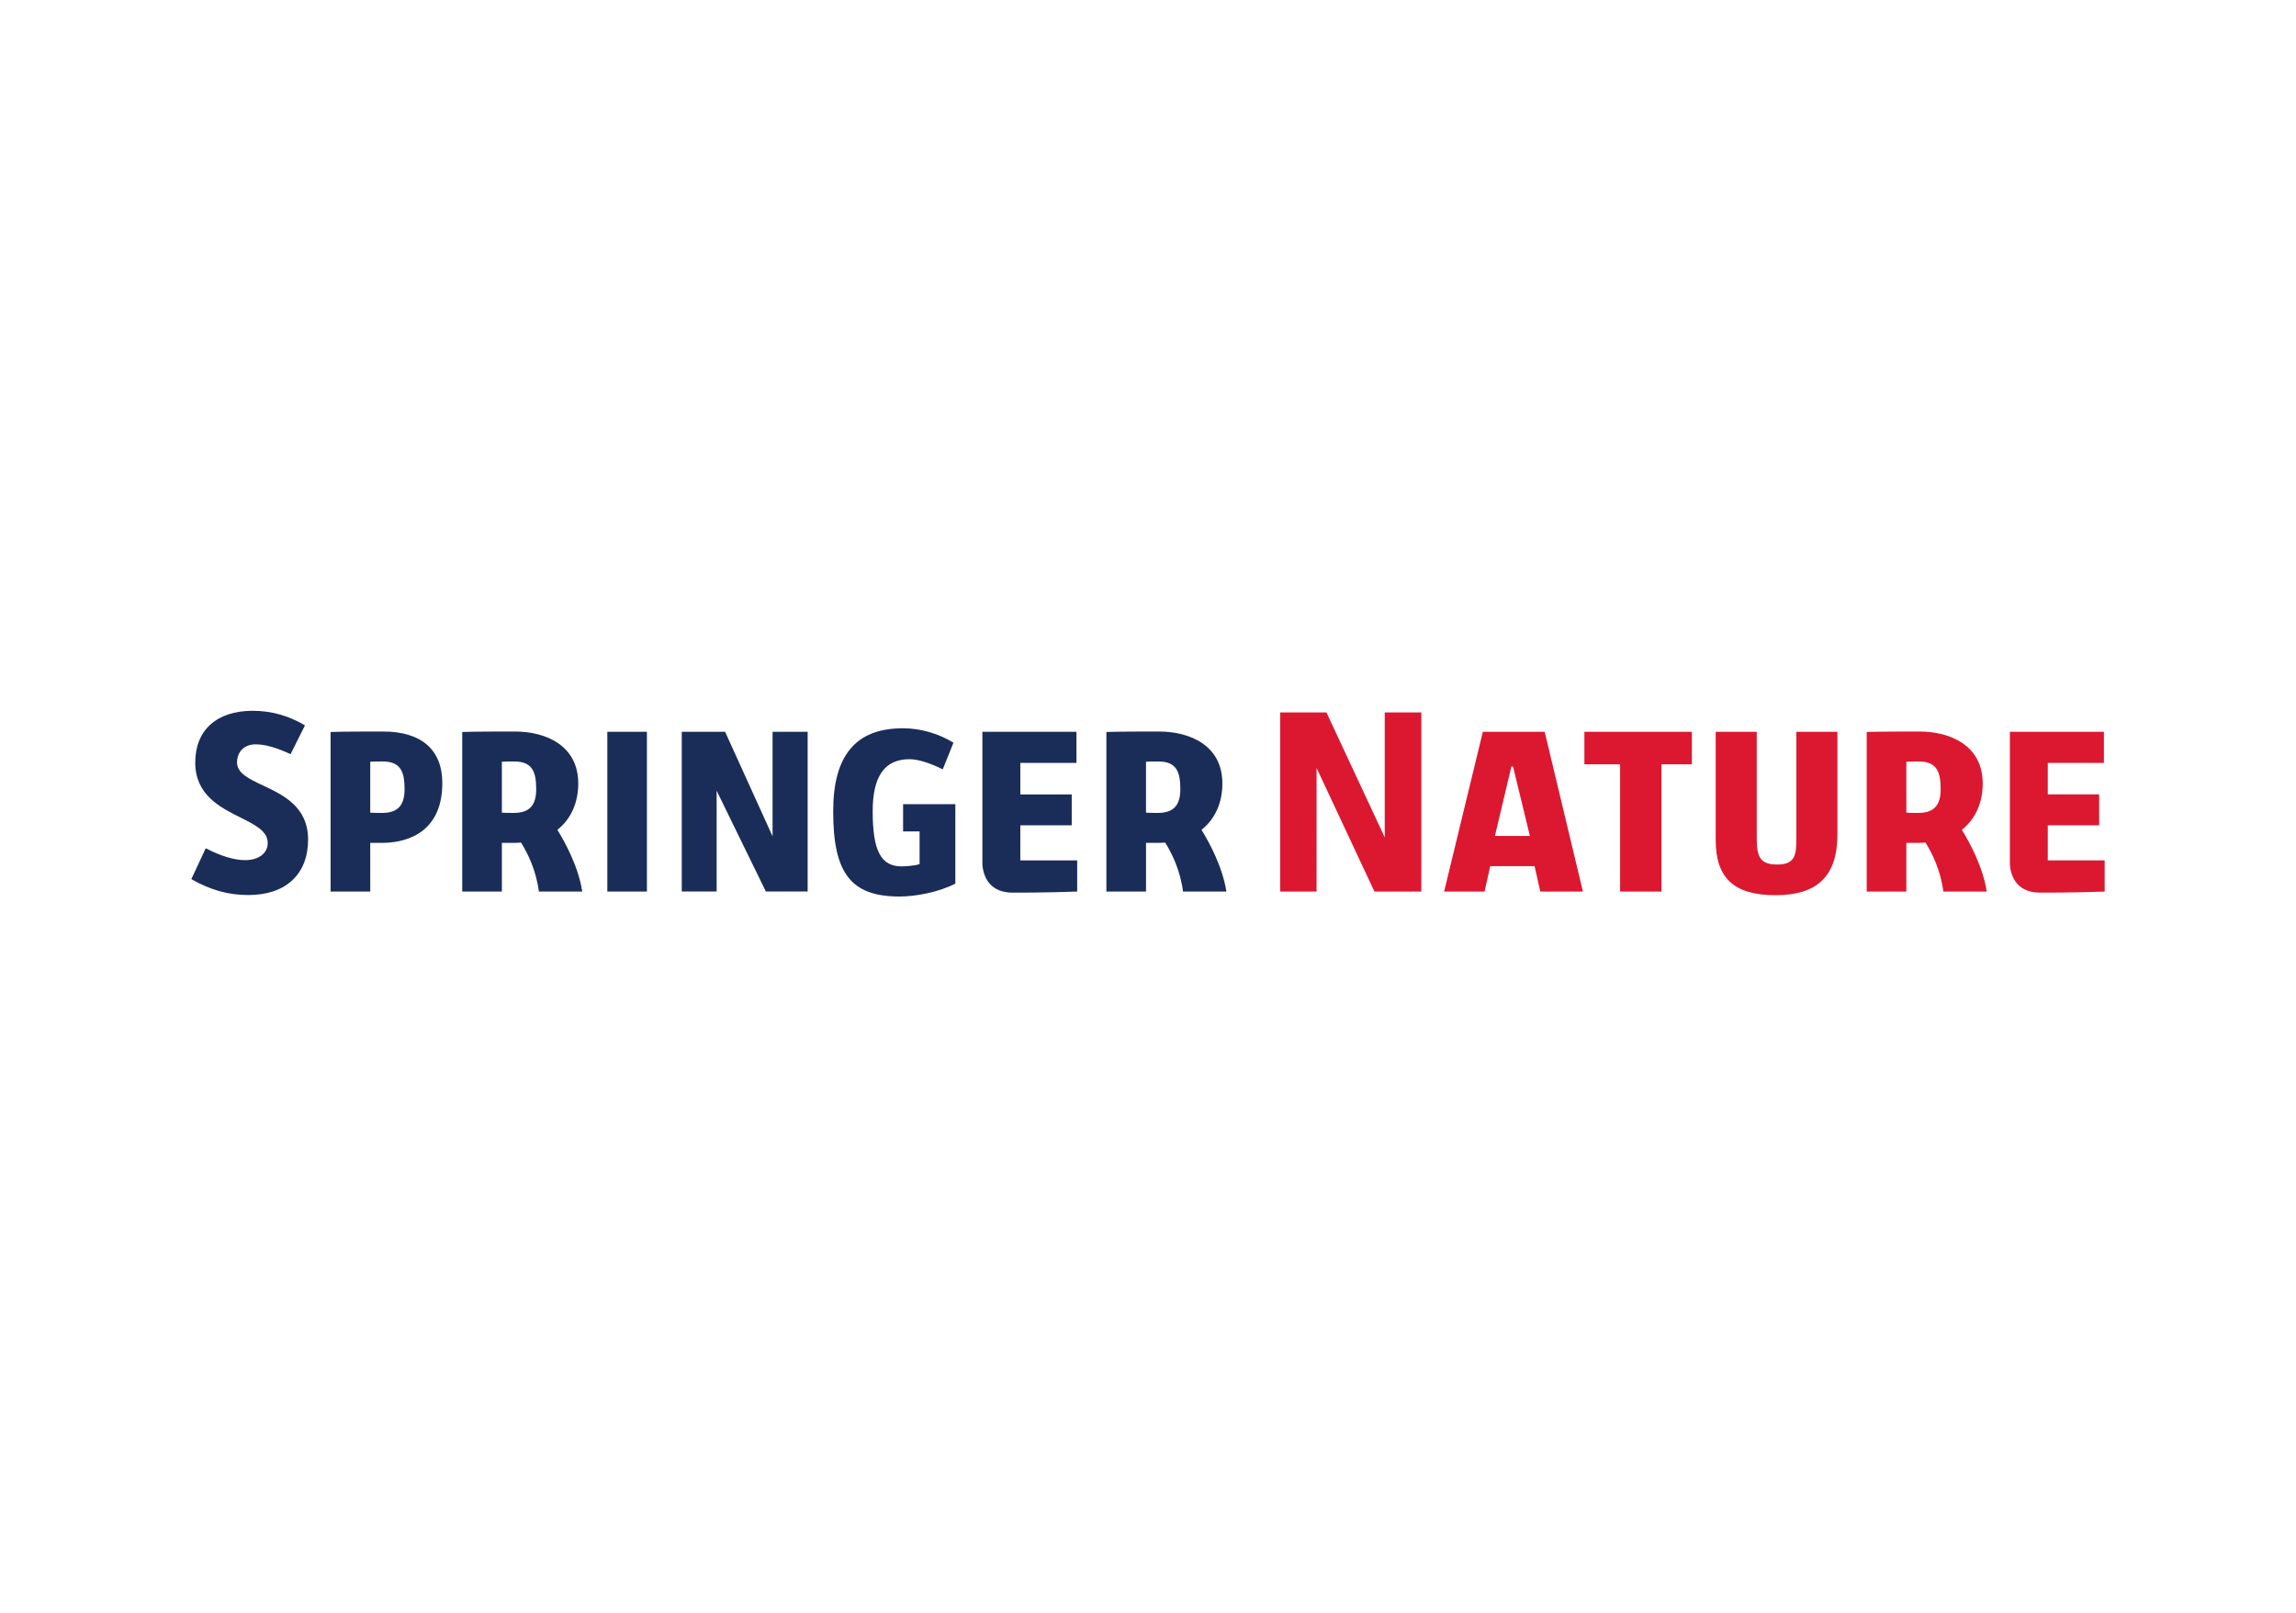
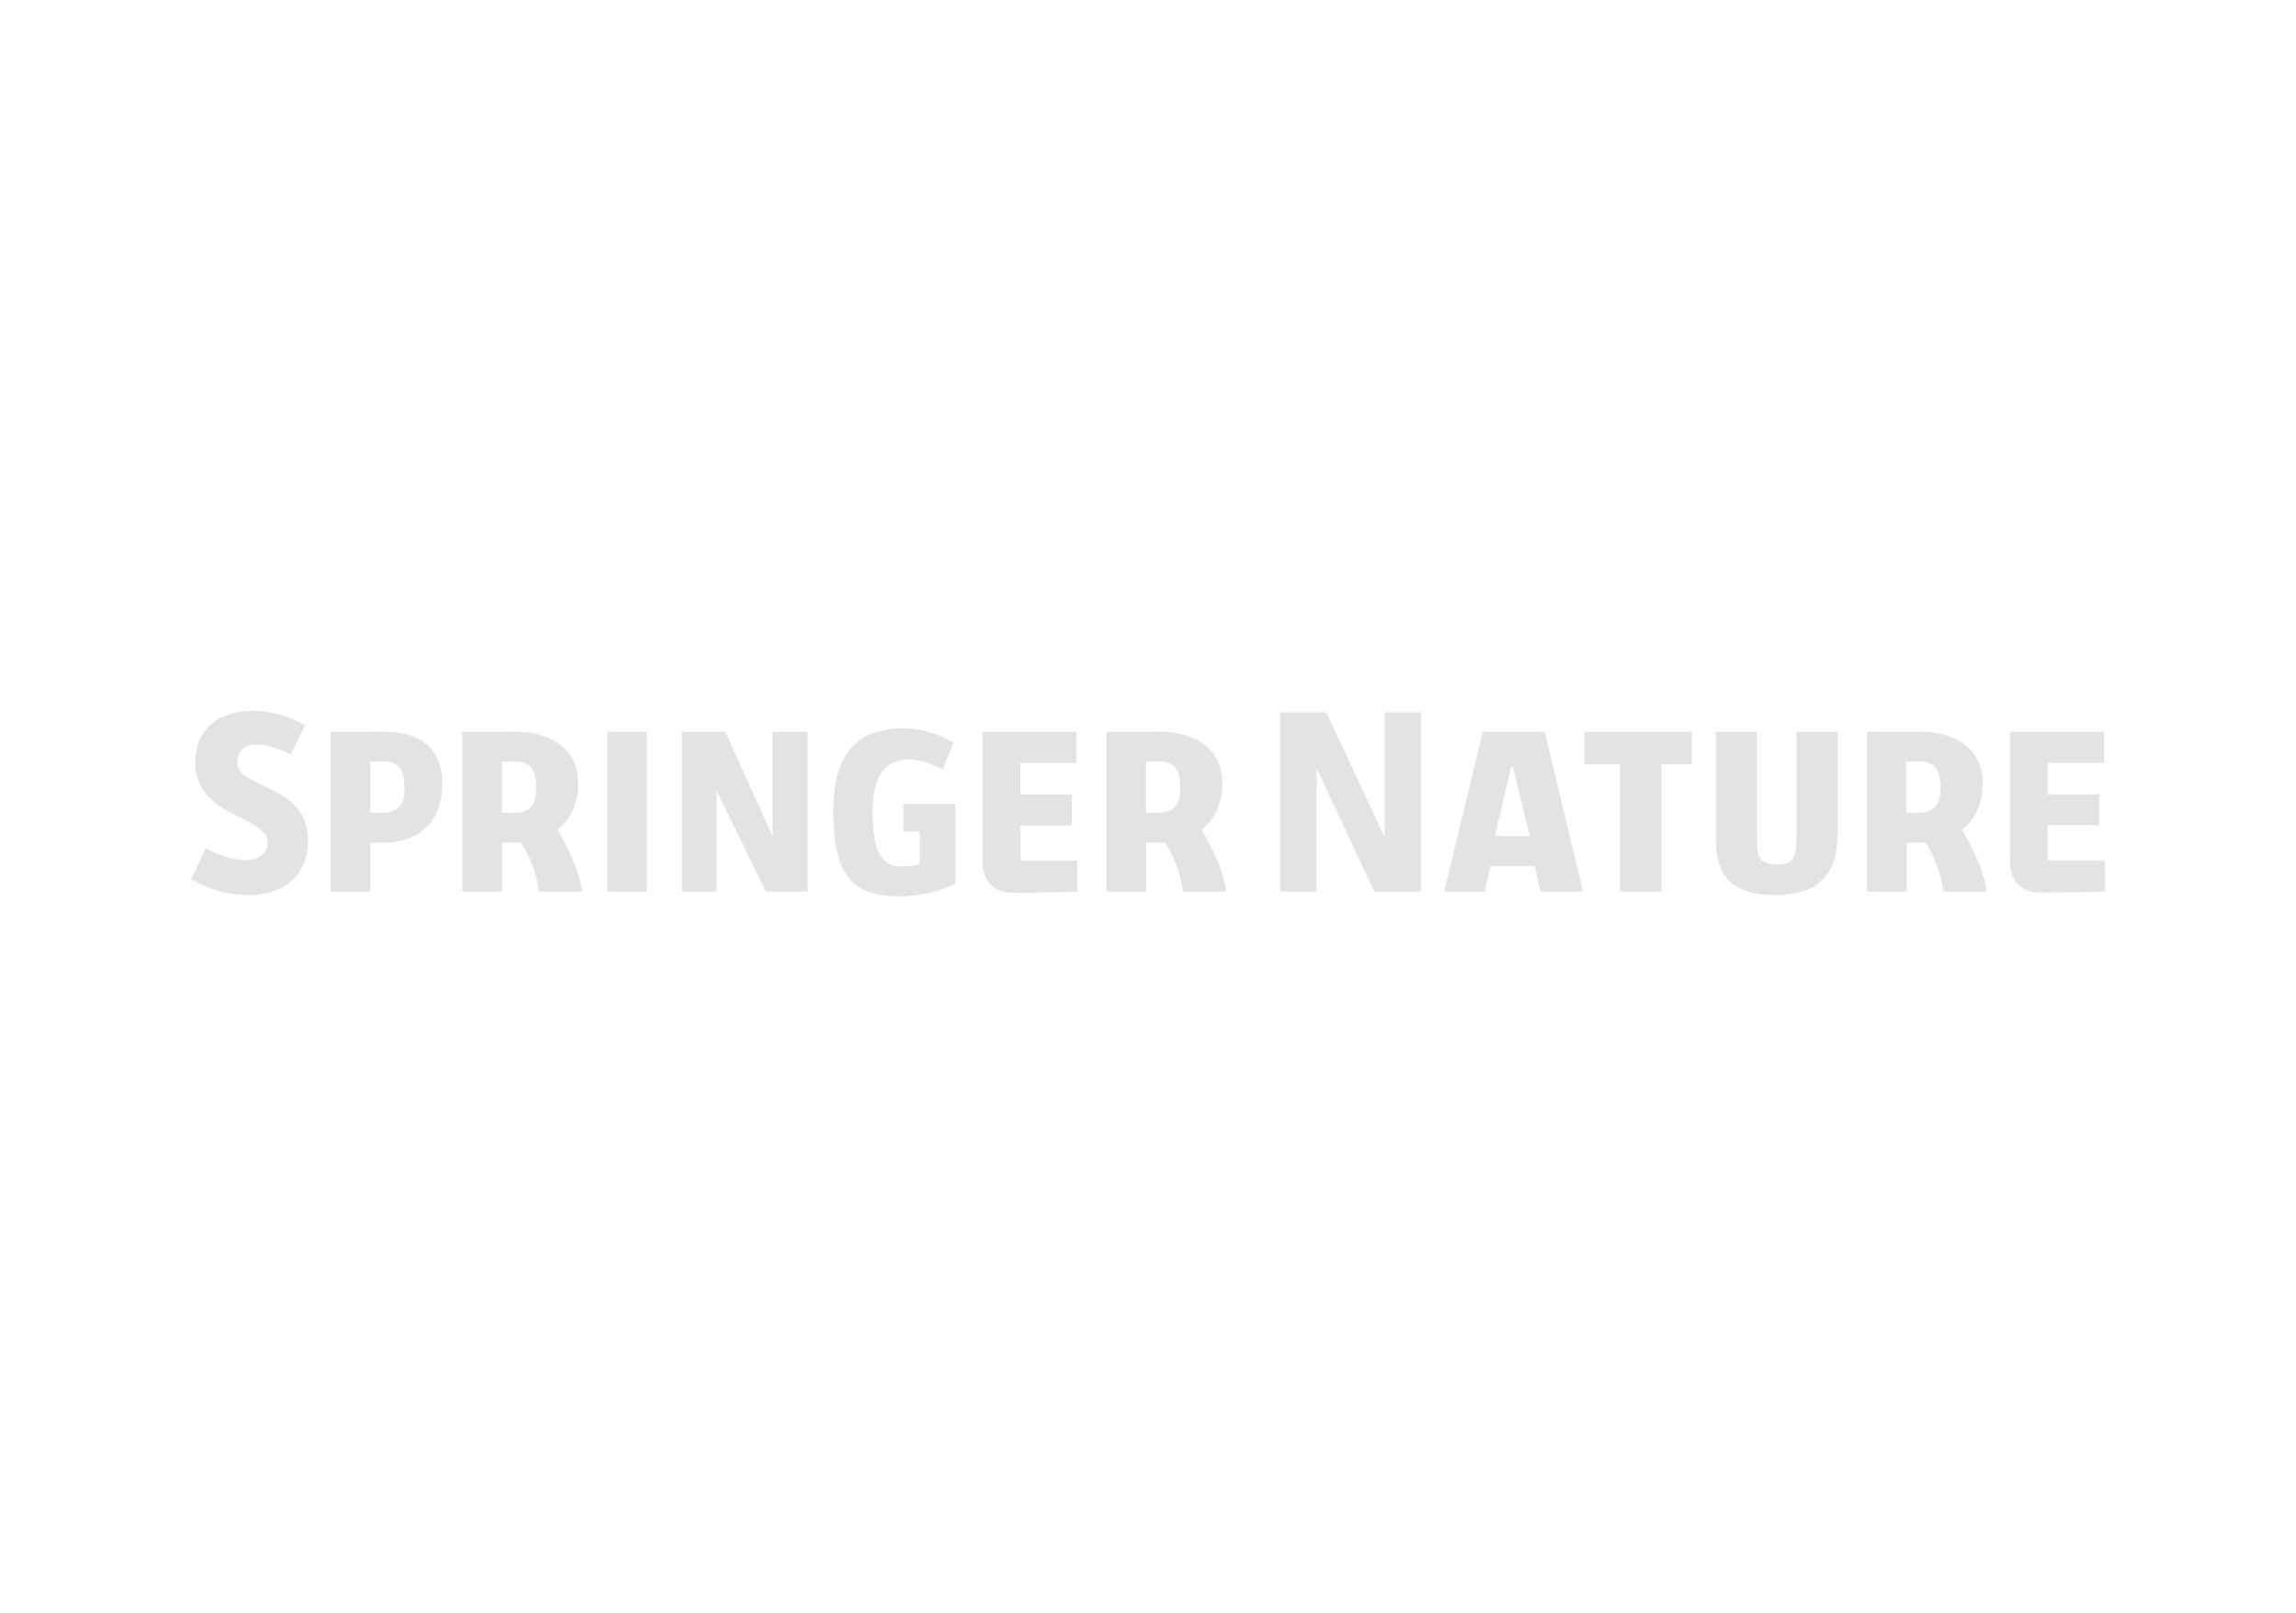
- <svg xmlns="http://www.w3.org/2000/svg" width="168" height="118" viewBox="0 0 168 118" fill="none">
-   <path d="M19.235 57.459C18.219 56.98 17.342 56.568 17.342 55.77C17.342 55.116 17.765 54.455 18.708 54.455C19.393 54.455 20.205 54.683 21.262 55.172L22.316 53.063C21.093 52.347 19.839 52 18.484 52C15.854 52 14.285 53.416 14.285 55.787C14.285 58.157 16.121 59.072 17.596 59.809C18.666 60.342 19.59 60.804 19.59 61.673C19.59 62.422 18.925 62.925 17.935 62.925C17.142 62.925 16.173 62.634 15.054 62.056L14 64.315C15.414 65.119 16.705 65.478 18.181 65.478C20.912 65.478 22.543 63.96 22.543 61.418C22.543 59.014 20.709 58.151 19.235 57.459ZM28.046 53.517C26.903 53.517 25.183 53.517 24.191 53.55V65.223H27.092V61.662H27.974C29.294 61.662 32.365 61.236 32.365 57.281C32.365 54.853 30.831 53.517 28.046 53.517ZM27.955 59.471C27.59 59.471 27.35 59.471 27.129 59.453L27.091 59.45V55.726L27.129 55.724C27.386 55.706 27.722 55.706 27.99 55.706C29.333 55.706 29.602 56.48 29.602 57.729C29.604 58.935 29.095 59.471 27.955 59.471ZM40.782 60.706L40.811 60.684C41.779 59.912 42.311 58.718 42.311 57.322C42.311 54.516 39.918 53.517 37.677 53.517C36.534 53.517 34.813 53.517 33.822 53.55V65.223H36.723V61.662H37.605C37.781 61.662 37.947 61.653 38.1 61.643L38.124 61.641L38.137 61.661C38.618 62.432 39.232 63.673 39.43 65.223C40.066 65.223 42.603 65.223 42.603 65.223C42.334 63.439 41.362 61.647 40.803 60.735L40.782 60.706ZM37.586 59.471C37.221 59.471 36.981 59.471 36.76 59.455L36.722 59.452V55.728L36.76 55.725C37.017 55.707 37.353 55.707 37.622 55.707C38.964 55.707 39.234 56.482 39.234 57.731C39.234 58.935 38.726 59.471 37.586 59.471ZM44.438 65.223L47.335 65.225V53.535H44.438V65.223ZM56.53 61.183L53.056 53.534H49.885V65.222H52.438V57.849L56.04 65.222H59.097V53.534H56.53V61.183ZM66.08 60.825H67.287V63.214L67.26 63.223C66.969 63.328 66.274 63.383 65.984 63.383C64.452 63.383 63.855 62.249 63.855 59.34C63.855 56.784 64.736 55.541 66.55 55.541C67.155 55.541 68.039 55.812 68.981 56.285L69.766 54.336C68.714 53.673 67.343 53.278 66.093 53.278C64.335 53.278 63.067 53.772 62.218 54.79C61.375 55.8 60.965 57.3 60.965 59.374C60.965 63.904 62.281 65.587 65.818 65.587C66.944 65.587 68.64 65.295 69.903 64.642V58.832H66.08V60.825ZM74.658 60.376H78.419V58.117H74.658V55.812H78.765V53.534H71.882V63.155C71.882 63.166 71.866 64.08 72.471 64.706C72.848 65.099 73.387 65.298 74.072 65.302C76.183 65.314 78.494 65.237 78.819 65.225V62.942H74.657L74.658 60.376ZM87.933 60.736L87.914 60.706L87.943 60.684C88.91 59.912 89.443 58.718 89.443 57.322C89.443 54.516 87.049 53.517 84.809 53.517C83.666 53.517 81.945 53.517 80.955 53.55V65.223H83.855V61.662H84.737C84.913 61.662 85.079 61.653 85.232 61.643L85.256 61.641L85.269 61.661C85.751 62.432 86.364 63.673 86.562 65.223C87.198 65.223 89.735 65.223 89.735 65.223C89.465 63.44 88.492 61.648 87.933 60.736ZM84.717 59.471C84.352 59.471 84.112 59.471 83.891 59.455L83.854 59.452V55.728L83.891 55.725C84.148 55.707 84.484 55.707 84.753 55.707C86.095 55.707 86.366 56.482 86.366 57.731C86.366 58.935 85.858 59.471 84.717 59.471Z" fill="#1A2D59" />
-   <path d="M101.322 61.261L97.056 52.12H93.672V65.223H96.334L96.335 56.181L100.568 65.223H103.999V52.12H101.322V61.261ZM115.931 55.917H118.544V65.223H121.567V55.917H123.794V53.534H115.931V55.917ZM131.44 61.318C131.44 62.515 131.372 63.247 130.037 63.247C128.758 63.247 128.542 62.646 128.542 61.3V53.534H125.539V61.458C125.539 64.246 126.887 65.49 129.909 65.49C133.003 65.49 134.444 64.075 134.444 61.038V53.534H131.44V61.318ZM149.837 62.942V60.376H153.597V58.116H149.837V55.812H153.945V53.534H147.063V63.155C147.063 63.166 147.046 64.08 147.651 64.706C148.029 65.099 148.568 65.298 149.253 65.302C151.362 65.314 153.674 65.237 154 65.225V62.942H149.837ZM108.501 53.534L105.666 65.223H108.625L109.042 63.367H112.286L112.703 65.223H115.824L113.025 53.534C113.025 53.534 108.501 53.534 108.501 53.534ZM109.384 61.158L110.589 56.075H110.71L111.944 61.158H109.384ZM143.549 60.706L143.577 60.684C144.543 59.912 145.077 58.718 145.077 57.322C145.077 54.516 142.683 53.517 140.442 53.517C139.299 53.517 137.578 53.517 136.588 53.55V65.223H139.489V61.662H140.37C140.546 61.662 140.712 61.653 140.865 61.643L140.889 61.641L140.902 61.661C141.384 62.432 141.997 63.673 142.196 65.223C142.831 65.223 145.369 65.223 145.369 65.223C145.101 63.439 144.128 61.647 143.569 60.735L143.549 60.706ZM140.353 59.471C139.988 59.471 139.748 59.471 139.526 59.455L139.489 59.451V55.728L139.526 55.725C139.783 55.707 140.118 55.707 140.388 55.707C141.73 55.707 142 56.482 142 57.731C142.001 58.935 141.493 59.471 140.353 59.471Z" fill="#DB1830" />
+ <svg xmlns="http://www.w3.org/2000/svg" id="Layer_1" version="1.1" viewBox="0 0 168 118">
+   <defs>
+     <style>
+       .st0 {
+         fill: #e3e3e3;
+       }
+     </style>
+   </defs>
+   <path class="st0" d="M19.24,57.46c-1.02-.48-1.89-.89-1.89-1.69,0-.65.42-1.31,1.37-1.31.68,0,1.5.23,2.55.72l1.05-2.11c-1.22-.72-2.48-1.06-3.83-1.06-2.63,0-4.2,1.42-4.2,3.79s1.84,3.29,3.31,4.02c1.07.53,1.99,1,1.99,1.86,0,.75-.67,1.25-1.66,1.25-.79,0-1.76-.29-2.88-.87l-1.05,2.26c1.41.8,2.7,1.16,4.18,1.16,2.73,0,4.36-1.52,4.36-4.06,0-2.4-1.83-3.27-3.31-3.96ZM28.05,53.52c-1.14,0-2.86,0-3.86.03v11.67h2.9v-3.56h.88c1.32,0,4.39-.43,4.39-4.38,0-2.43-1.53-3.76-4.32-3.76ZM27.96,59.47c-.36,0-.61,0-.83-.02h-.04v-3.73h.04c.26-.02.59-.02.86-.02,1.34,0,1.61.77,1.61,2.02,0,1.21-.51,1.74-1.65,1.74ZM40.78,60.71l.03-.02c.97-.77,1.5-1.97,1.5-3.36,0-2.81-2.39-3.81-4.63-3.81-1.14,0-2.86,0-3.85.03v11.67h2.9v-3.56h.88c.18,0,.34,0,.5-.02h.02s.01.02.01.02c.48.77,1.1,2.01,1.29,3.56h3.17c-.27-1.78-1.24-3.58-1.8-4.49l-.02-.03ZM37.59,59.47c-.36,0-.6,0-.83-.02h-.04v-3.73h.04c.26-.02.59-.02.86-.02,1.34,0,1.61.77,1.61,2.02s-.51,1.74-1.65,1.74ZM44.44,65.22h2.9s0-11.69,0-11.69h-2.9v11.69ZM56.53,61.18l-3.47-7.65h-3.17v11.69h2.55v-7.37l3.6,7.37h3.06v-11.69h-2.57v7.65ZM66.08,60.83h1.21v2.39h-.03c-.29.11-.99.17-1.28.17-1.53,0-2.13-1.13-2.13-4.04,0-2.56.88-3.8,2.7-3.8.61,0,1.49.27,2.43.74l.79-1.95c-1.05-.66-2.42-1.06-3.67-1.06-1.76,0-3.03.49-3.88,1.51-.84,1.01-1.25,2.51-1.25,4.58,0,4.53,1.32,6.21,4.85,6.21,1.13,0,2.82-.29,4.09-.94v-5.81h-3.82v1.99ZM74.66,60.38h3.76v-2.26h-3.76v-2.3h4.11v-2.28h-6.88v9.62s-.02.92.59,1.55c.38.39.92.59,1.6.6,2.11.01,4.42-.07,4.75-.08v-2.28h-4.16v-2.57ZM87.93,60.74l-.02-.03.03-.02c.97-.77,1.5-1.97,1.5-3.36,0-2.81-2.39-3.81-4.63-3.81-1.14,0-2.86,0-3.85.03v11.67h2.9v-3.56h.88c.18,0,.34,0,.5-.02h.02s.01.02.01.02c.48.77,1.1,2.01,1.29,3.56h3.17c-.27-1.78-1.24-3.58-1.8-4.49ZM84.72,59.47c-.36,0-.6,0-.83-.02h-.04v-3.73h.04c.26-.02.59-.02.86-.02,1.34,0,1.61.77,1.61,2.02s-.51,1.74-1.65,1.74Z" />
+   <path class="st0" d="M101.32,61.26l-4.27-9.14h-3.38v13.1h2.66v-9.04s4.23,9.04,4.23,9.04h3.43v-13.1h-2.68v9.14ZM115.93,55.92h2.61v9.31h3.02v-9.31h2.23v-2.38h-7.86v2.38ZM131.44,61.32c0,1.2-.07,1.93-1.4,1.93s-1.49-.6-1.49-1.95v-7.77h-3v7.92c0,2.79,1.35,4.03,4.37,4.03s4.54-1.41,4.54-4.45v-7.5h-3v7.78ZM149.84,62.94v-2.57h3.76v-2.26h-3.76v-2.3h4.11v-2.28h-6.88v9.62s-.02.92.59,1.55c.38.39.92.59,1.6.6,2.11.01,4.42-.07,4.75-.08v-2.28h-4.16ZM108.5,53.53l-2.83,11.69h2.96l.42-1.86h3.24l.42,1.86h3.12l-2.8-11.69h-4.52ZM109.38,61.16l1.2-5.08h.12l1.23,5.08h-2.56ZM143.55,60.71l.03-.02c.97-.77,1.5-1.97,1.5-3.36,0-2.81-2.39-3.81-4.63-3.81-1.14,0-2.86,0-3.85.03v11.67h2.9v-3.56h.88c.18,0,.34,0,.5-.02h.02s.01.02.01.02c.48.77,1.1,2.01,1.29,3.56h3.17c-.27-1.78-1.24-3.58-1.8-4.49l-.02-.03ZM140.35,59.47c-.36,0-.6,0-.83-.02h-.04v-3.73h.04c.26-.02.59-.02.86-.02,1.34,0,1.61.77,1.61,2.02,0,1.2-.51,1.74-1.65,1.74Z" />
</svg>
